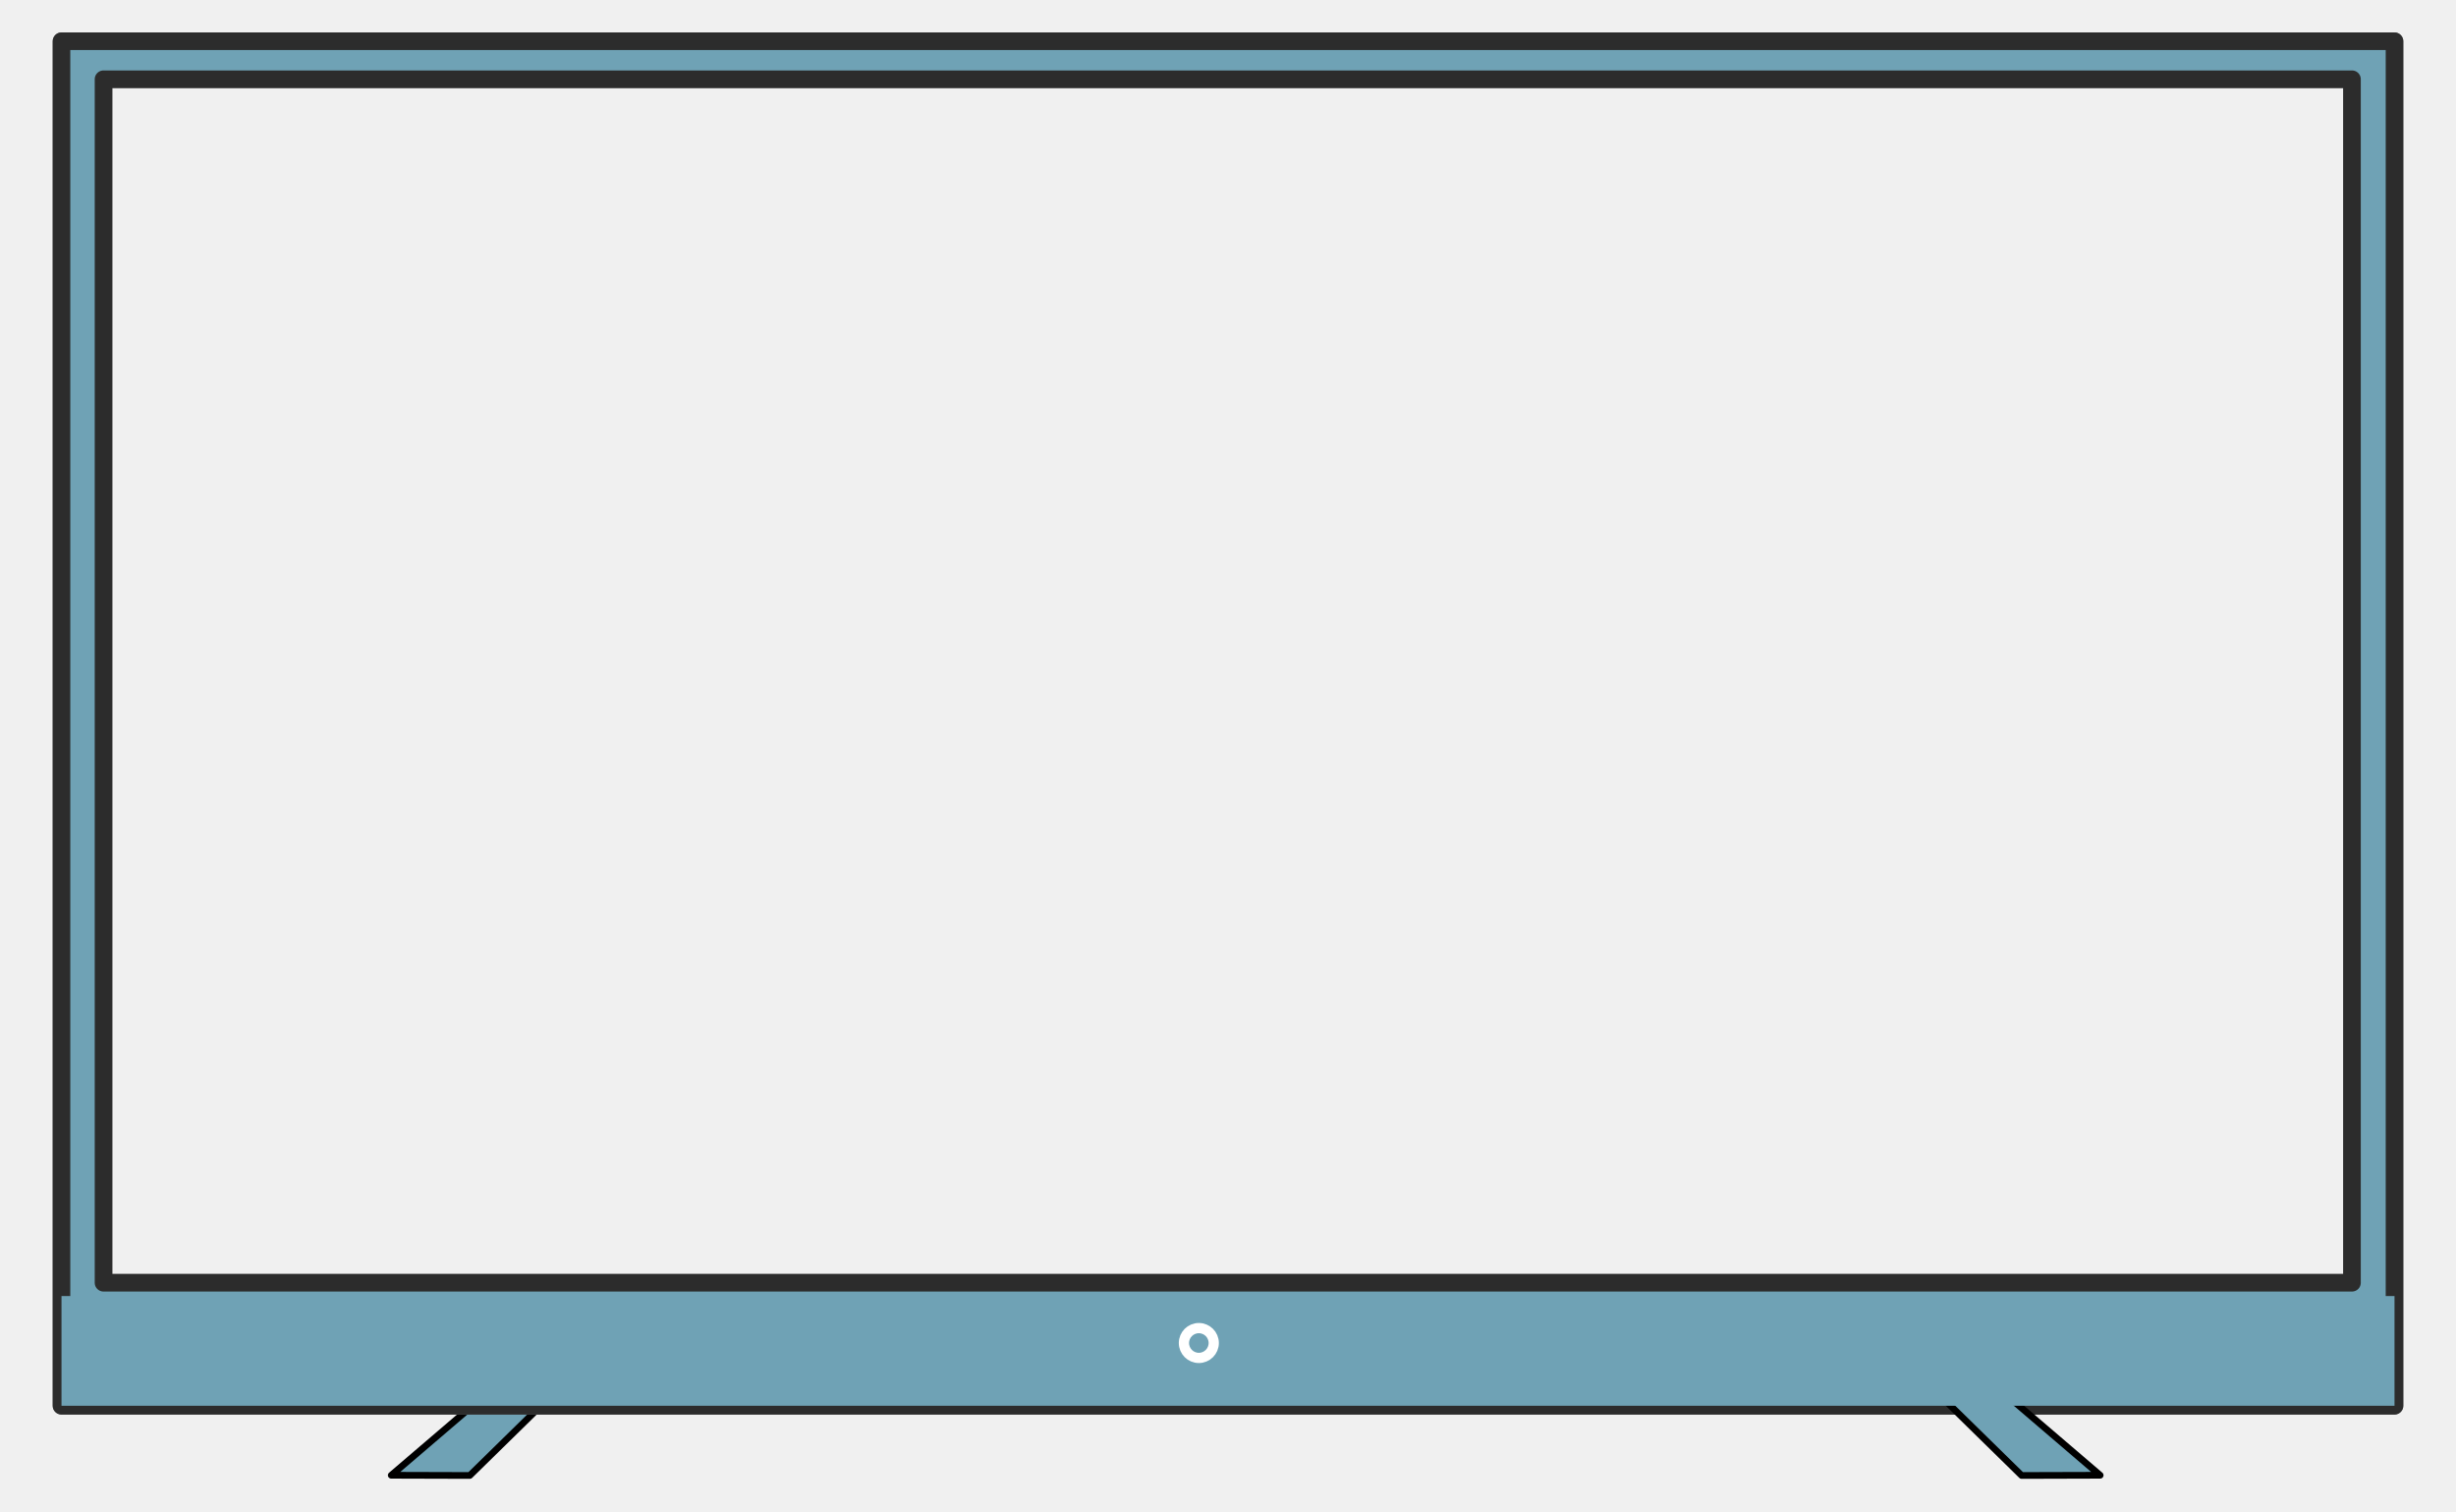
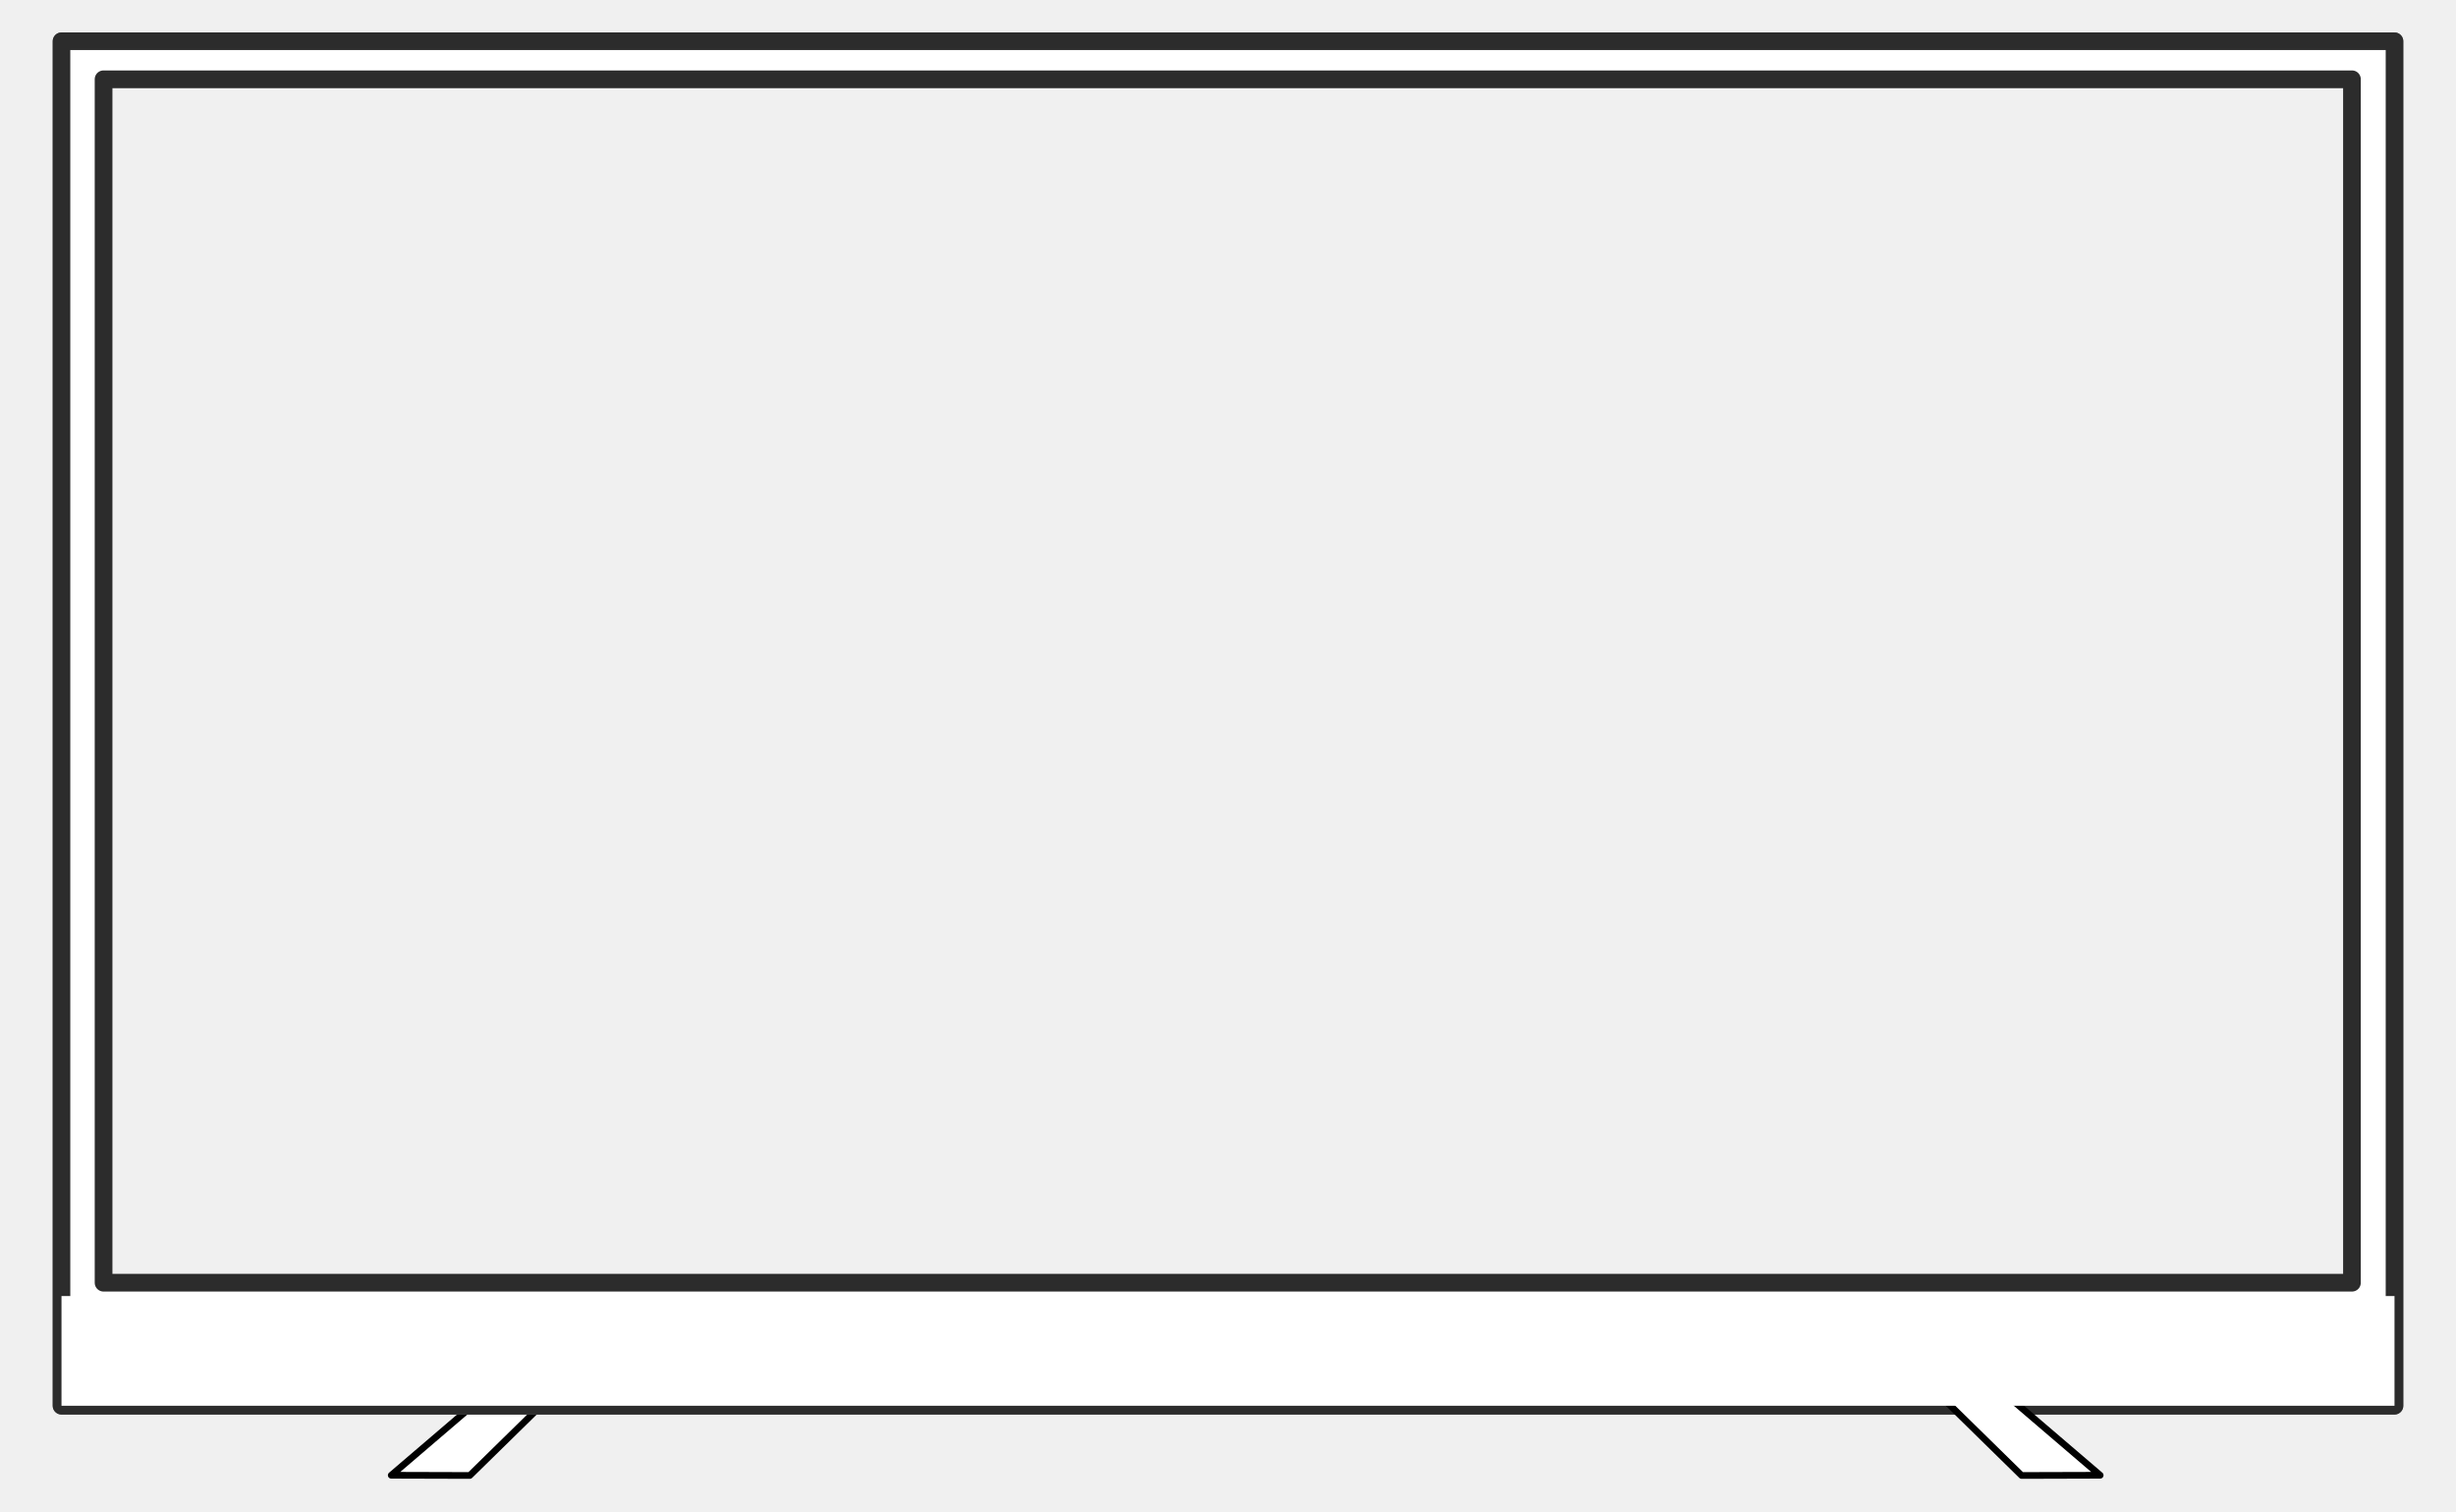
<svg xmlns="http://www.w3.org/2000/svg" xmlns:xlink="http://www.w3.org/1999/xlink" width="1694.186" height="1042.431" viewBox="0 0 448.253 275.81" version="1.1" id="svg3933">
  <defs id="defs3927">
    <linearGradient xlink:href="#linearGradient1008" id="linearGradient1010" x1="324.225" y1="232.454" x2="326.237" y2="243.292" gradientUnits="userSpaceOnUse" gradientTransform="matrix(6.896838,0,0,6.896838,-2261.812,-1470.654)" />
    <linearGradient id="linearGradient1008">
-       <stop style="stop-color:#6fa2b5;stop-opacity:1" offset="0" id="stop1004" />
-       <stop style="stop-color:#6fa2b5;stop-opacity:0;" offset="1" id="stop1006" />
+       <stop style="stop-color:#FFFFFF;stop-opacity:1" offset="0" id="stop1004" />
+       <stop style="stop-color:#FFFFFF;stop-opacity:0;" offset="1" id="stop1006" />
    </linearGradient>
  </defs>
  <g id="layer1" transform="translate(47.23379,-125.0236)">
-     <path id="path1014-9" d="m 40.996,379.87 -16.823,14.392 14.337,0.041 14.511,-14.229 z" style="fill:#6fa2b5;fill-opacity:1;stroke:#000000;stroke-width:1.221;stroke-linecap:round;stroke-linejoin:round;stroke-miterlimit:4;stroke-dasharray:none;stroke-opacity:1" />
-     <path style="fill:#6fa2b5;fill-opacity:1;stroke:#666666;stroke-width:3.207;stroke-linecap:round;stroke-linejoin:round;stroke-miterlimit:4;stroke-dasharray:none;stroke-opacity:1" d="m -36.009,132.547 v 249.03 h 425.803 v -249.03 z m 7.666,6.936 H 382.039 V 359.131 H -28.342 Z" id="rect998" />
-     <path style="fill:#6fa2b5;fill-opacity:1;stroke:#2c2c2c;stroke-width:3.207;stroke-linecap:round;stroke-linejoin:round;stroke-miterlimit:4;stroke-dasharray:none;stroke-opacity:1" d="m -36.009,132.547 v 249.03 h 425.803 v -249.03 z m 7.666,6.936 H 382.039 V 359.131 H -28.342 Z" id="rect1002" />
-     <path style="fill:#6fa2b5;fill-opacity:1;stroke:#000000;stroke-width:1.221;stroke-linecap:round;stroke-linejoin:round;stroke-miterlimit:4;stroke-dasharray:none;stroke-opacity:1" d="m 319.255,379.87 16.823,14.392 -14.337,0.041 -14.511,-14.229 z" id="path1012-8" />
-     <rect ry="0" rx="0" y="361.558" x="-36.01" height="20.021" width="425.806" id="rect1000" style="fill:#6fa2b5;fill-opacity:1;stroke:none;stroke-width:1.3;stroke-linecap:round;stroke-linejoin:round;stroke-miterlimit:4;stroke-dasharray:none;stroke-opacity:1" />
-     <ellipse style="fill:#6fa2b5;fill-opacity:1;stroke:#ffffff;stroke-width:1.869;stroke-linecap:round;stroke-linejoin:round;stroke-miterlimit:4;stroke-dasharray:none;stroke-opacity:1" id="path1016-9" cx="171.57" cy="370.127" rx="2.721" ry="2.721" />
+     <path id="path1014-9" d="m 40.996,379.87 -16.823,14.392 14.337,0.041 14.511,-14.229 z" style="fill:#FFFFFF;fill-opacity:1;stroke:#000000;stroke-width:1.221;stroke-linecap:round;stroke-linejoin:round;stroke-miterlimit:4;stroke-dasharray:none;stroke-opacity:1" />
+     <path style="fill:#FFFFFF;fill-opacity:1;stroke:#666666;stroke-width:3.207;stroke-linecap:round;stroke-linejoin:round;stroke-miterlimit:4;stroke-dasharray:none;stroke-opacity:1" d="m -36.009,132.547 v 249.03 h 425.803 v -249.03 z m 7.666,6.936 H 382.039 V 359.131 H -28.342 Z" id="rect998" />
+     <path style="fill:#FFFFFF;fill-opacity:1;stroke:#2c2c2c;stroke-width:3.207;stroke-linecap:round;stroke-linejoin:round;stroke-miterlimit:4;stroke-dasharray:none;stroke-opacity:1" d="m -36.009,132.547 v 249.03 h 425.803 v -249.03 z m 7.666,6.936 H 382.039 V 359.131 H -28.342 Z" id="rect1002" />
+     <path style="fill:#FFFFFF;fill-opacity:1;stroke:#000000;stroke-width:1.221;stroke-linecap:round;stroke-linejoin:round;stroke-miterlimit:4;stroke-dasharray:none;stroke-opacity:1" d="m 319.255,379.87 16.823,14.392 -14.337,0.041 -14.511,-14.229 z" id="path1012-8" />
+     <rect ry="0" rx="0" y="361.558" x="-36.01" height="20.021" width="425.806" id="rect1000" style="fill:#FFFFFF;fill-opacity:1;stroke:none;stroke-width:1.3;stroke-linecap:round;stroke-linejoin:round;stroke-miterlimit:4;stroke-dasharray:none;stroke-opacity:1" />
+     <ellipse style="fill:#FFFFFF;fill-opacity:1;stroke:#ffffff;stroke-width:1.869;stroke-linecap:round;stroke-linejoin:round;stroke-miterlimit:4;stroke-dasharray:none;stroke-opacity:1" id="path1016-9" cx="171.57" cy="370.127" rx="2.721" ry="2.721" />
  </g>
</svg>
